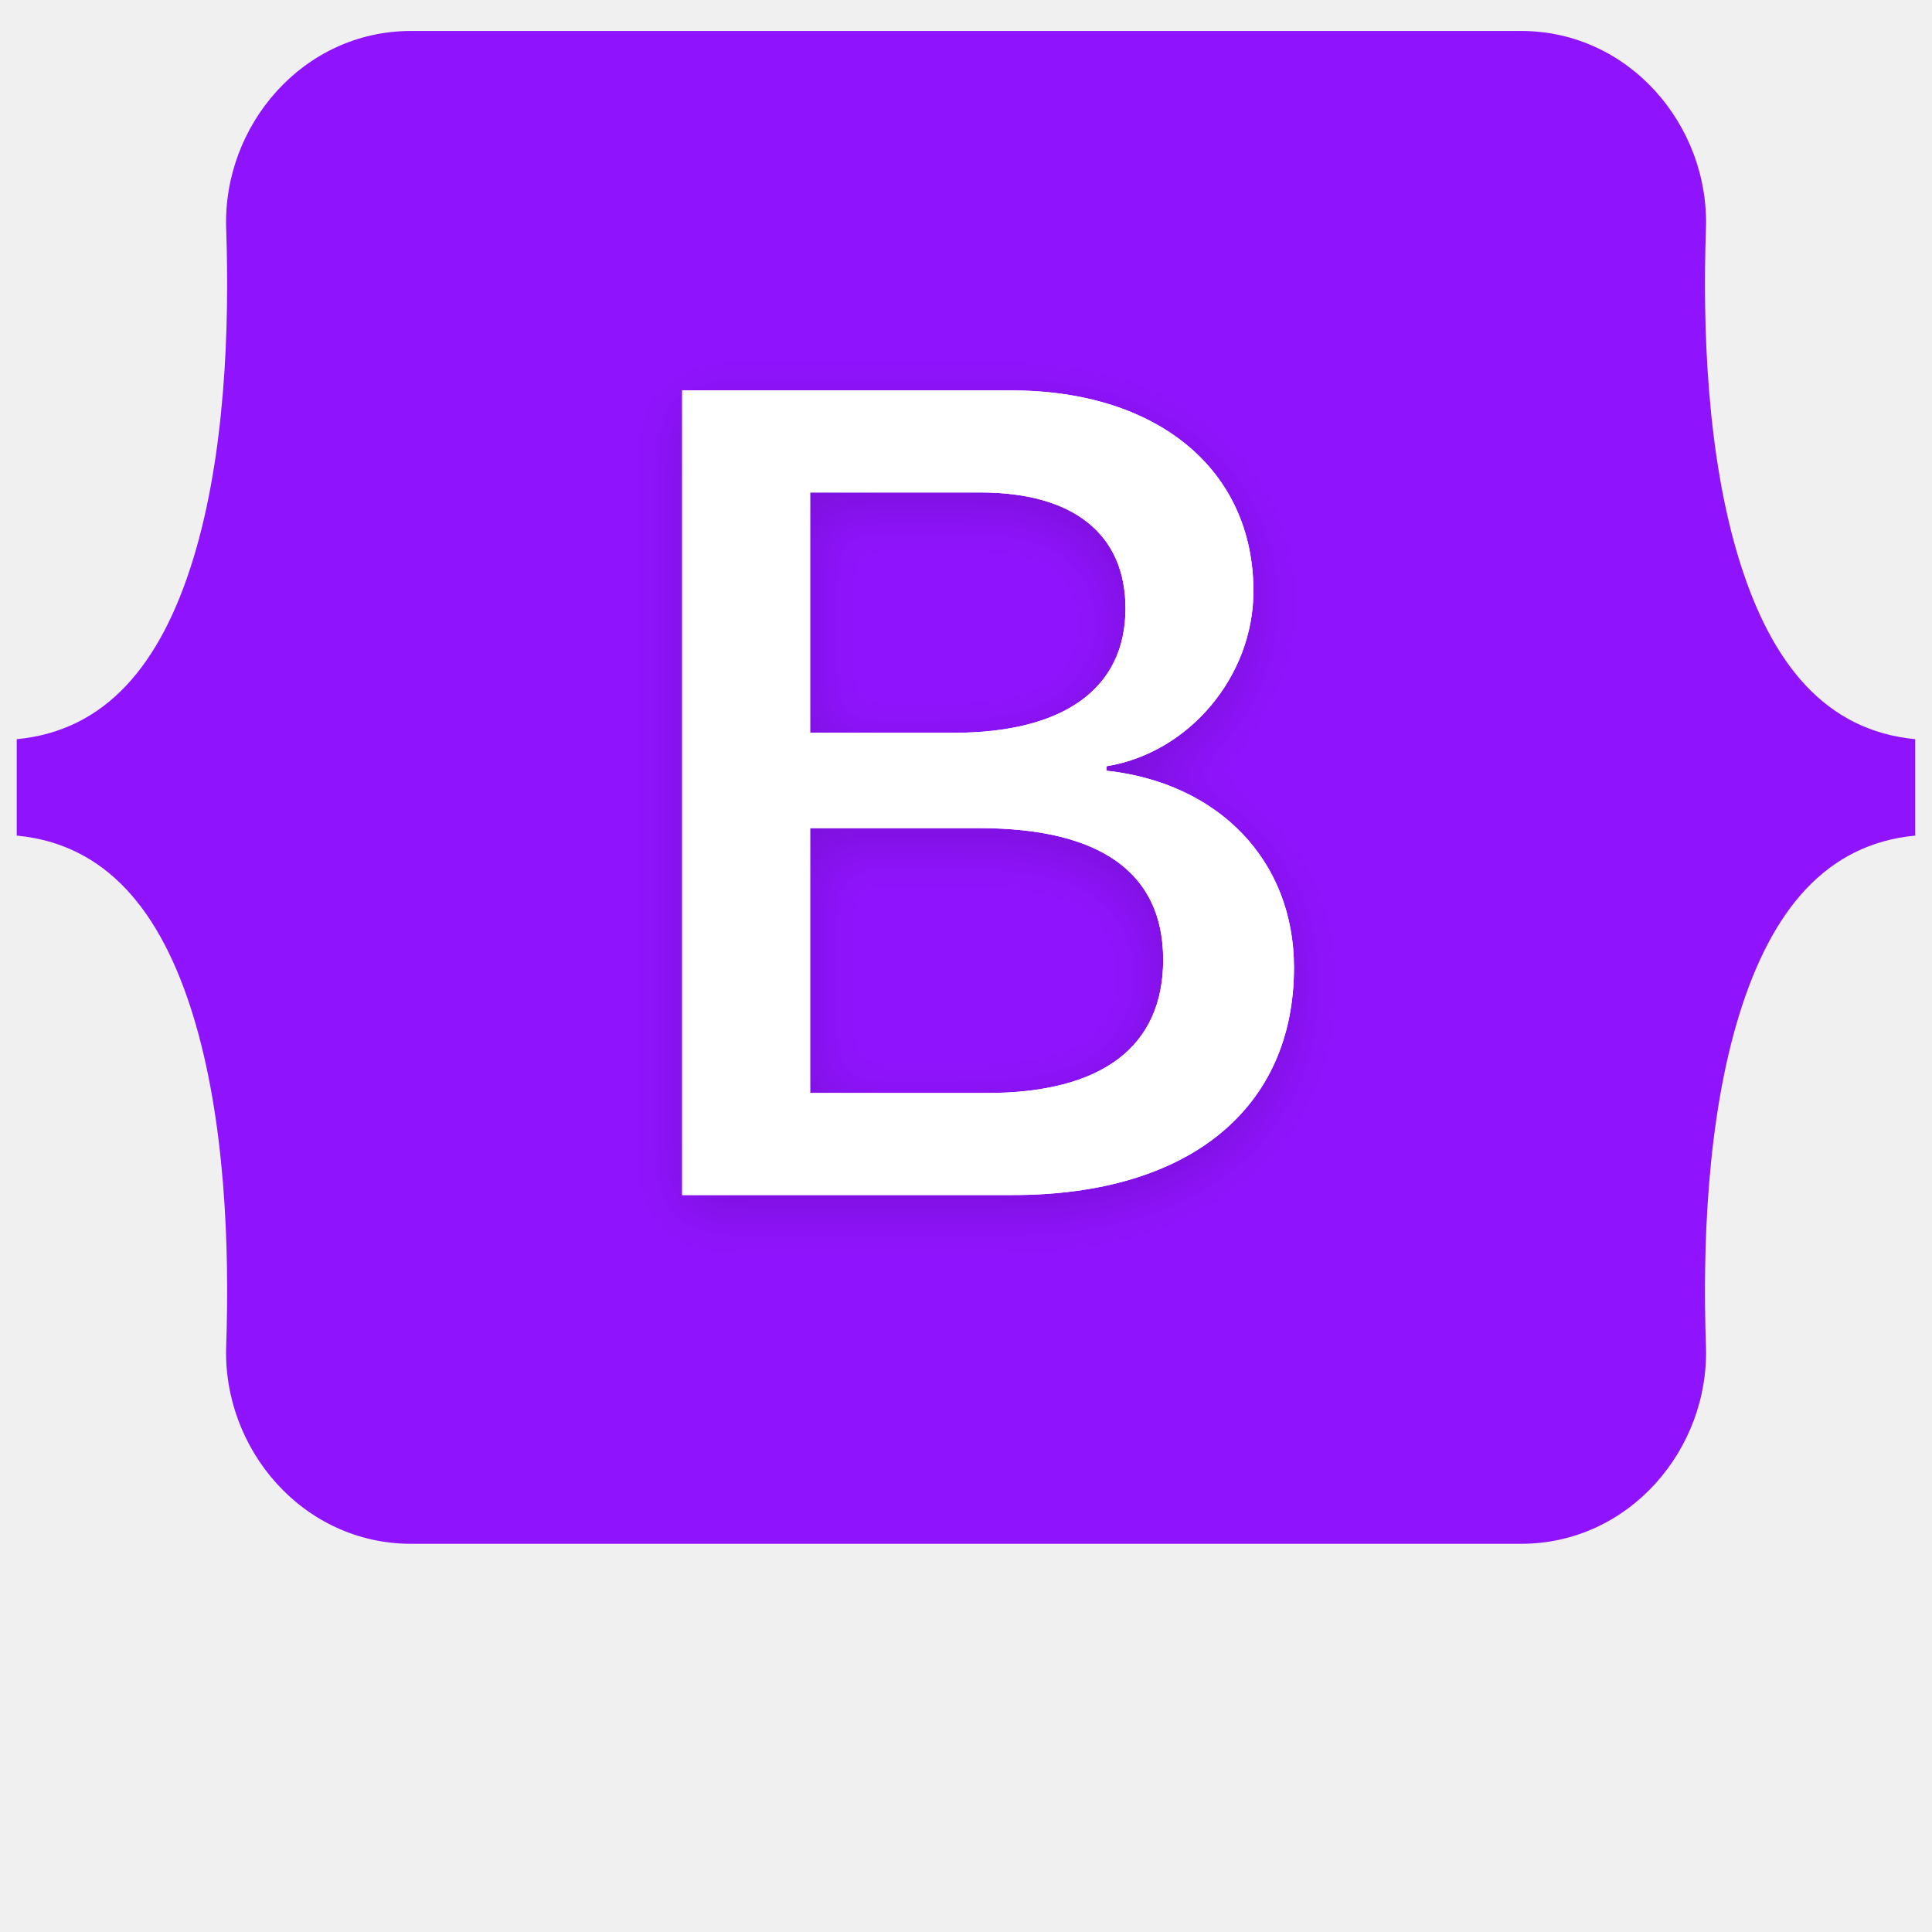
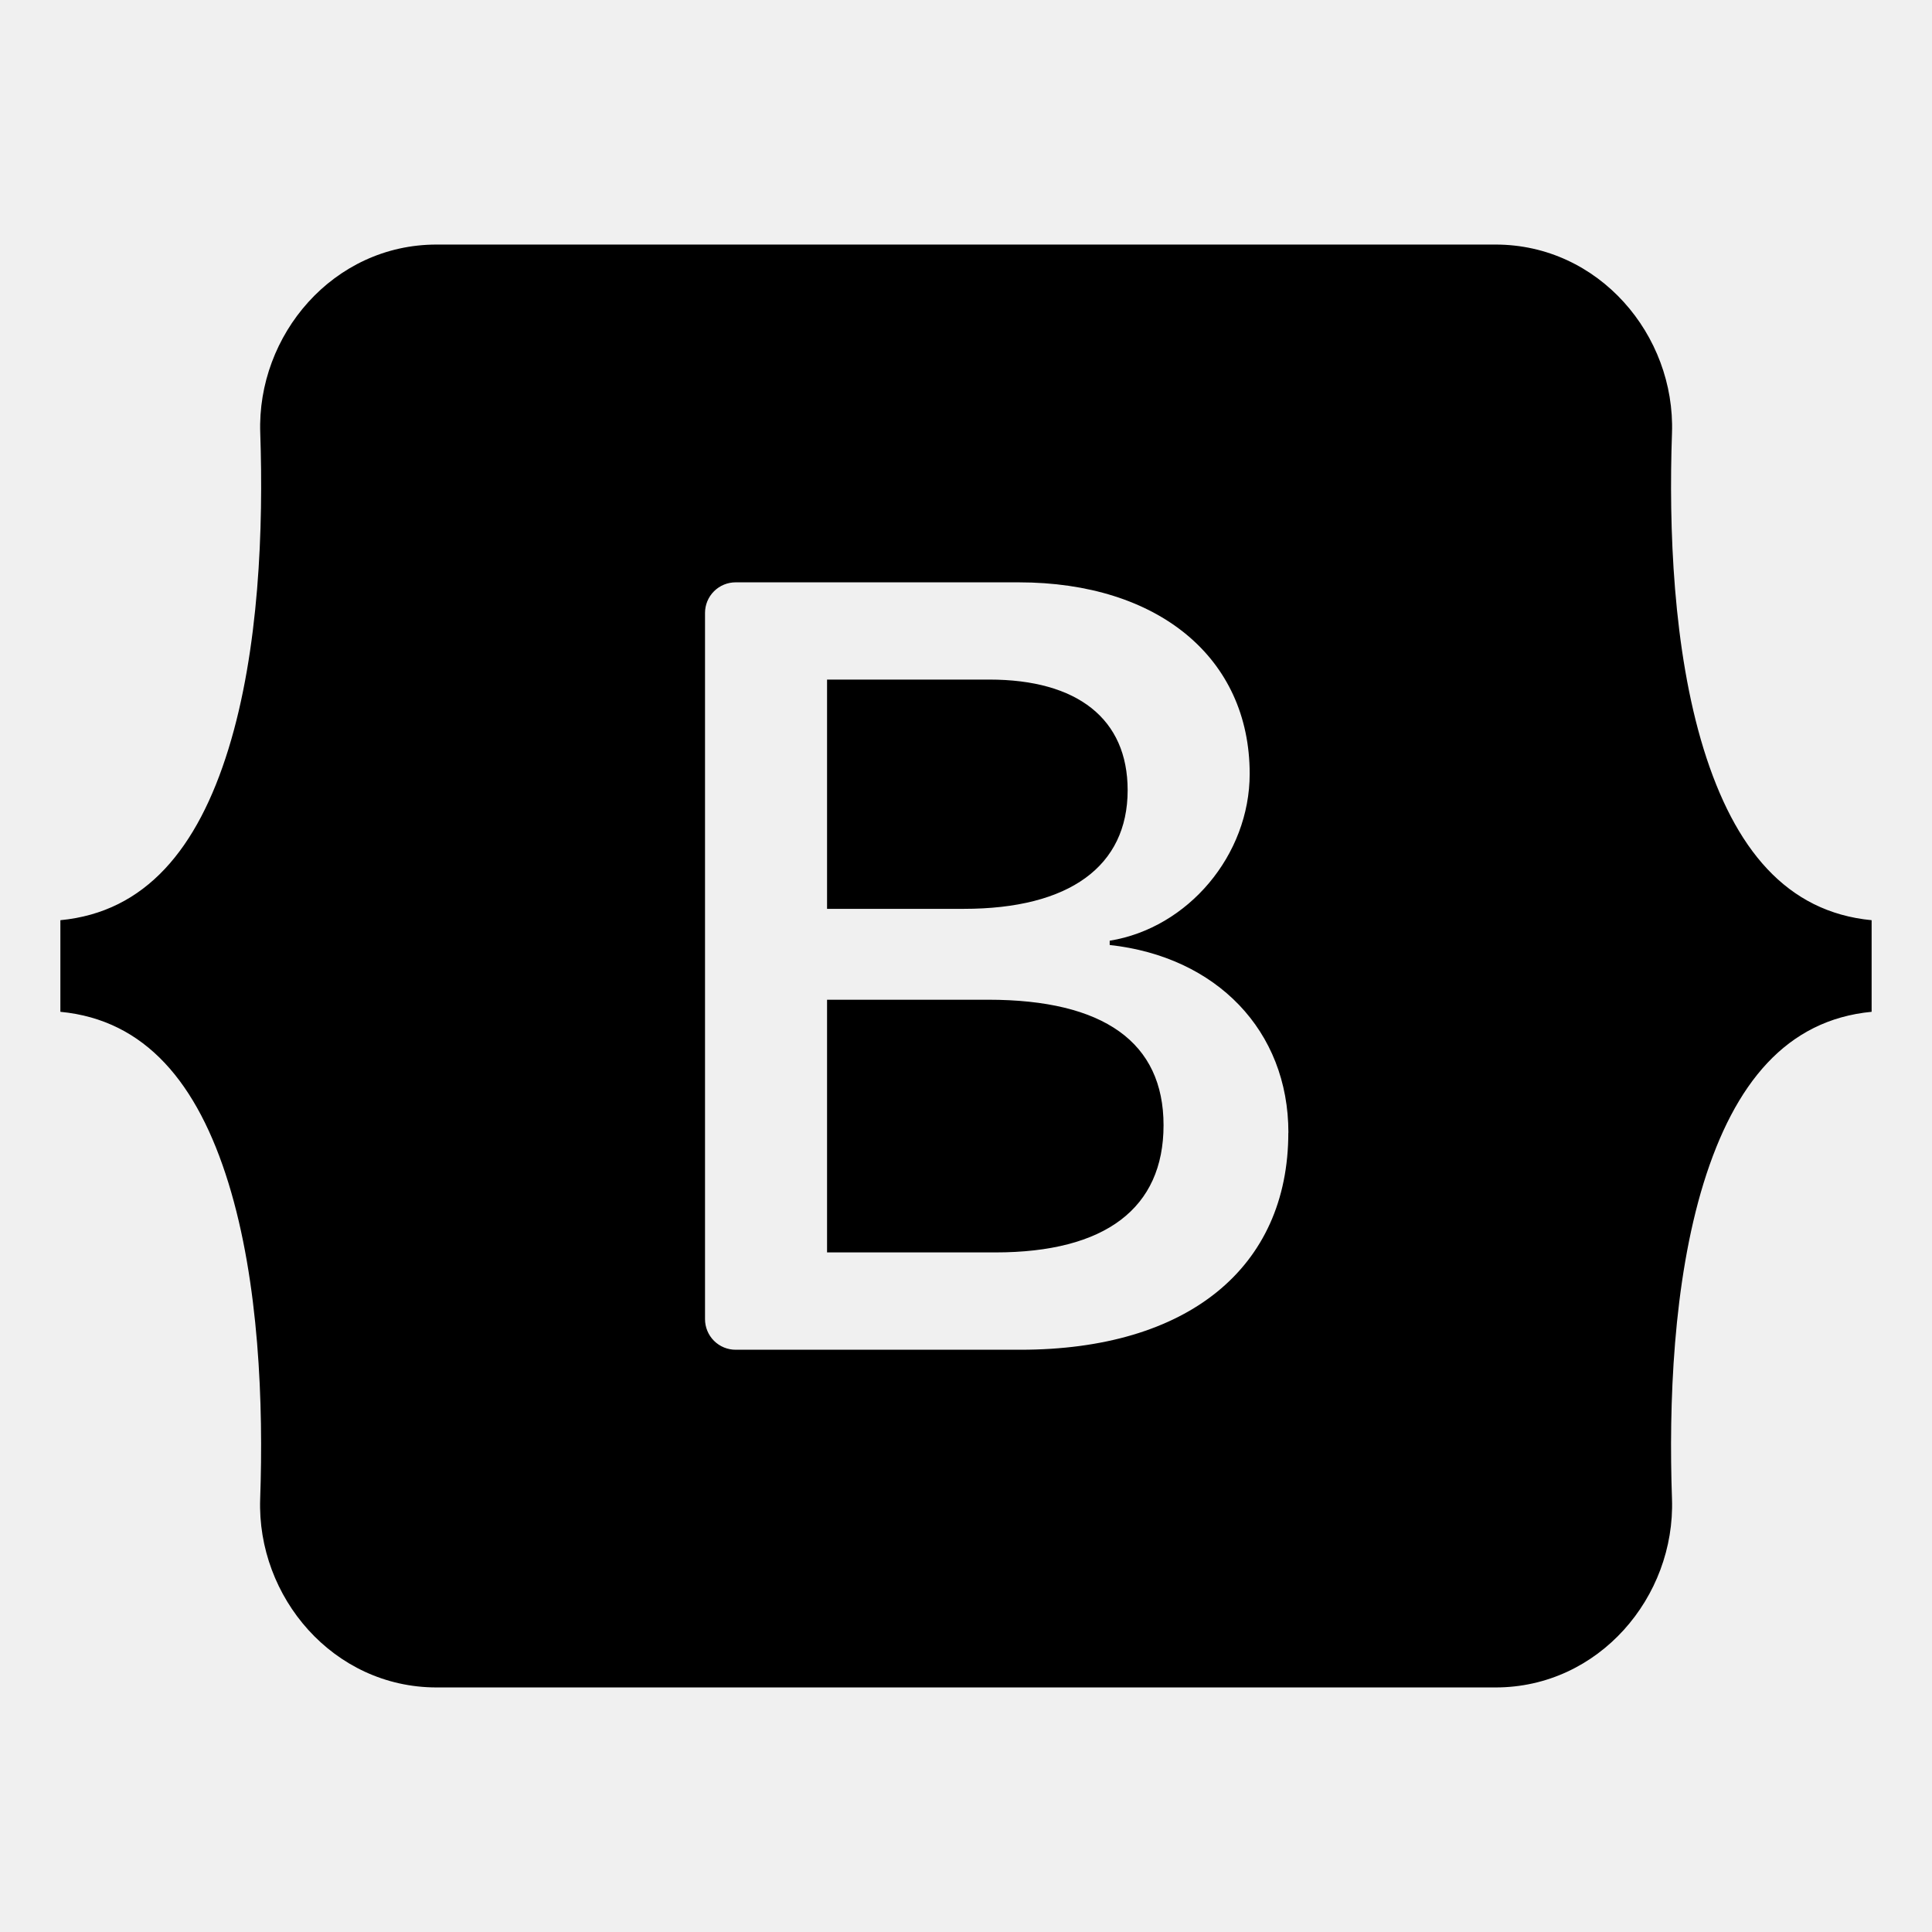
- <svg xmlns="http://www.w3.org/2000/svg" width="1em" height="1em" viewBox="0 0 128 128">
-   <path fill="url(#deviconBootstrapWordmark0)" d="M14.985 15.15c-.237-6.815 5.072-13.099 12.249-13.099h73.54c7.177 0 12.486 6.284 12.249 13.099c-.228 6.546.068 15.026 2.202 21.94c2.141 6.936 5.751 11.319 11.664 11.883v6.387c-5.913.563-9.523 4.947-11.664 11.883c-2.134 6.914-2.43 15.394-2.202 21.94c.237 6.815-5.072 13.098-12.249 13.098h-73.54c-7.177 0-12.486-6.284-12.249-13.098c.228-6.546-.068-15.026-2.203-21.94c-2.14-6.935-5.76-11.319-11.673-11.883v-6.387c5.913-.563 9.533-4.947 11.673-11.883c2.135-6.914 2.43-15.394 2.203-21.94" />
-   <g filter="url(#deviconBootstrapWordmark2)">
-     <path fill="url(#deviconBootstrapWordmark1)" d="M67.11 79.174c11.619 0 18.62-5.689 18.62-15.072c0-7.093-4.995-12.228-12.413-13.041v-.296c5.45-.886 9.726-5.947 9.726-11.6c0-8.053-6.358-13.299-16.047-13.299h-21.8v53.308zM53.674 32.627h11.279c6.13 0 9.613 2.733 9.613 7.684c0 5.282-4.05 8.238-11.392 8.238h-9.5zm0 39.787V54.866h11.203c8.023 0 12.186 2.955 12.186 8.718s-4.049 8.83-11.694 8.83z" />
-     <path fill="white" d="M67.11 79.174c11.619 0 18.62-5.689 18.62-15.072c0-7.093-4.995-12.228-12.413-13.041v-.296c5.45-.886 9.726-5.947 9.726-11.6c0-8.053-6.358-13.299-16.047-13.299h-21.8v53.308zM53.674 32.627h11.279c6.13 0 9.613 2.733 9.613 7.684c0 5.282-4.05 8.238-11.392 8.238h-9.5zm0 39.787V54.866h11.203c8.023 0 12.186 2.955 12.186 8.718s-4.049 8.83-11.694 8.83z" />
-   </g>
-   <defs>
-     <linearGradient id="deviconBootstrapWordmark0" x1="19.8" x2="129.708" y1="4.704" y2="91.95" gradientUnits="userSpaceOnUse">
-       <stop stop-color="#9013fe" />
-       <stop offset="1" stop-color="#9013fe" />
-     </linearGradient>
-     <linearGradient id="deviconBootstrapWordmark1" x1="49.032" x2="73.598" y1="29.374" y2="70.922" gradientUnits="userSpaceOnUse">
-       <stop stop-color="white" />
-       <stop offset="1" stop-color="white" />
-     </linearGradient>
-     <filter id="deviconBootstrapWordmark2" width="48.641" height="61.415" x="41.143" y="22.795" color-interpolation-filters="sRGB" filterUnits="userSpaceOnUse">
-       <feFlood flood-opacity="0" result="BackgroundImageFix" />
-       <feColorMatrix in="SourceAlpha" result="hardAlpha" values="0 0 0 0 0 0 0 0 0 0 0 0 0 0 0 0 0 0 127 0" />
-       <feOffset dy=".983" />
-       <feGaussianBlur stdDeviation="1.965" />
-       <feColorMatrix values="0 0 0 0 0 0 0 0 0 0 0 0 0 0 0 0 0 0 0.15 0" />
-       <feBlend in2="BackgroundImageFix" result="effect1_dropShadow_2_2" />
-       <feBlend in="SourceGraphic" in2="effect1_dropShadow_2_2" result="shape" />
-     </filter>
-   </defs>
+ <svg xmlns="http://www.w3.org/2000/svg" width="24" height="24" viewBox="0 0 24 24">
+   <path fill="currentColor" d="M5.423 3.038c-1.284 0-2.233 1.124-2.19 2.342c.04 1.171-.013 2.688-.395 3.924c-.383 1.24-1.03 2.026-2.088 2.127v1.138c1.058.101 1.705.887 2.088 2.127c.382 1.237.435 2.753.394 3.924c-.042 1.218.907 2.342 2.192 2.342h13.154c1.284 0 2.234-1.124 2.192-2.342c-.041-1.171.012-2.687.393-3.924c.384-1.24 1.03-2.026 2.087-2.127v-1.138c-1.058-.101-1.703-.887-2.087-2.127c-.381-1.236-.434-2.753-.393-3.924c.042-1.218-.908-2.342-2.192-2.342zm10.581 11.033c0 1.678-1.251 2.696-3.328 2.696H9.14a.38.38 0 0 1-.382-.381V7.614a.38.38 0 0 1 .382-.38h3.515c1.732 0 2.869.937 2.869 2.378c0 1.01-.765 1.916-1.739 2.074v.053c1.326.145 2.22 1.064 2.22 2.332M12.29 8.442h-2.016v2.848h1.698c1.313 0 2.036-.529 2.036-1.474c0-.885-.622-1.374-1.718-1.374m-2.016 3.977v3.139h2.09c1.367 0 2.09-.549 2.09-1.58c0-1.03-.743-1.559-2.178-1.559z" />
</svg>
